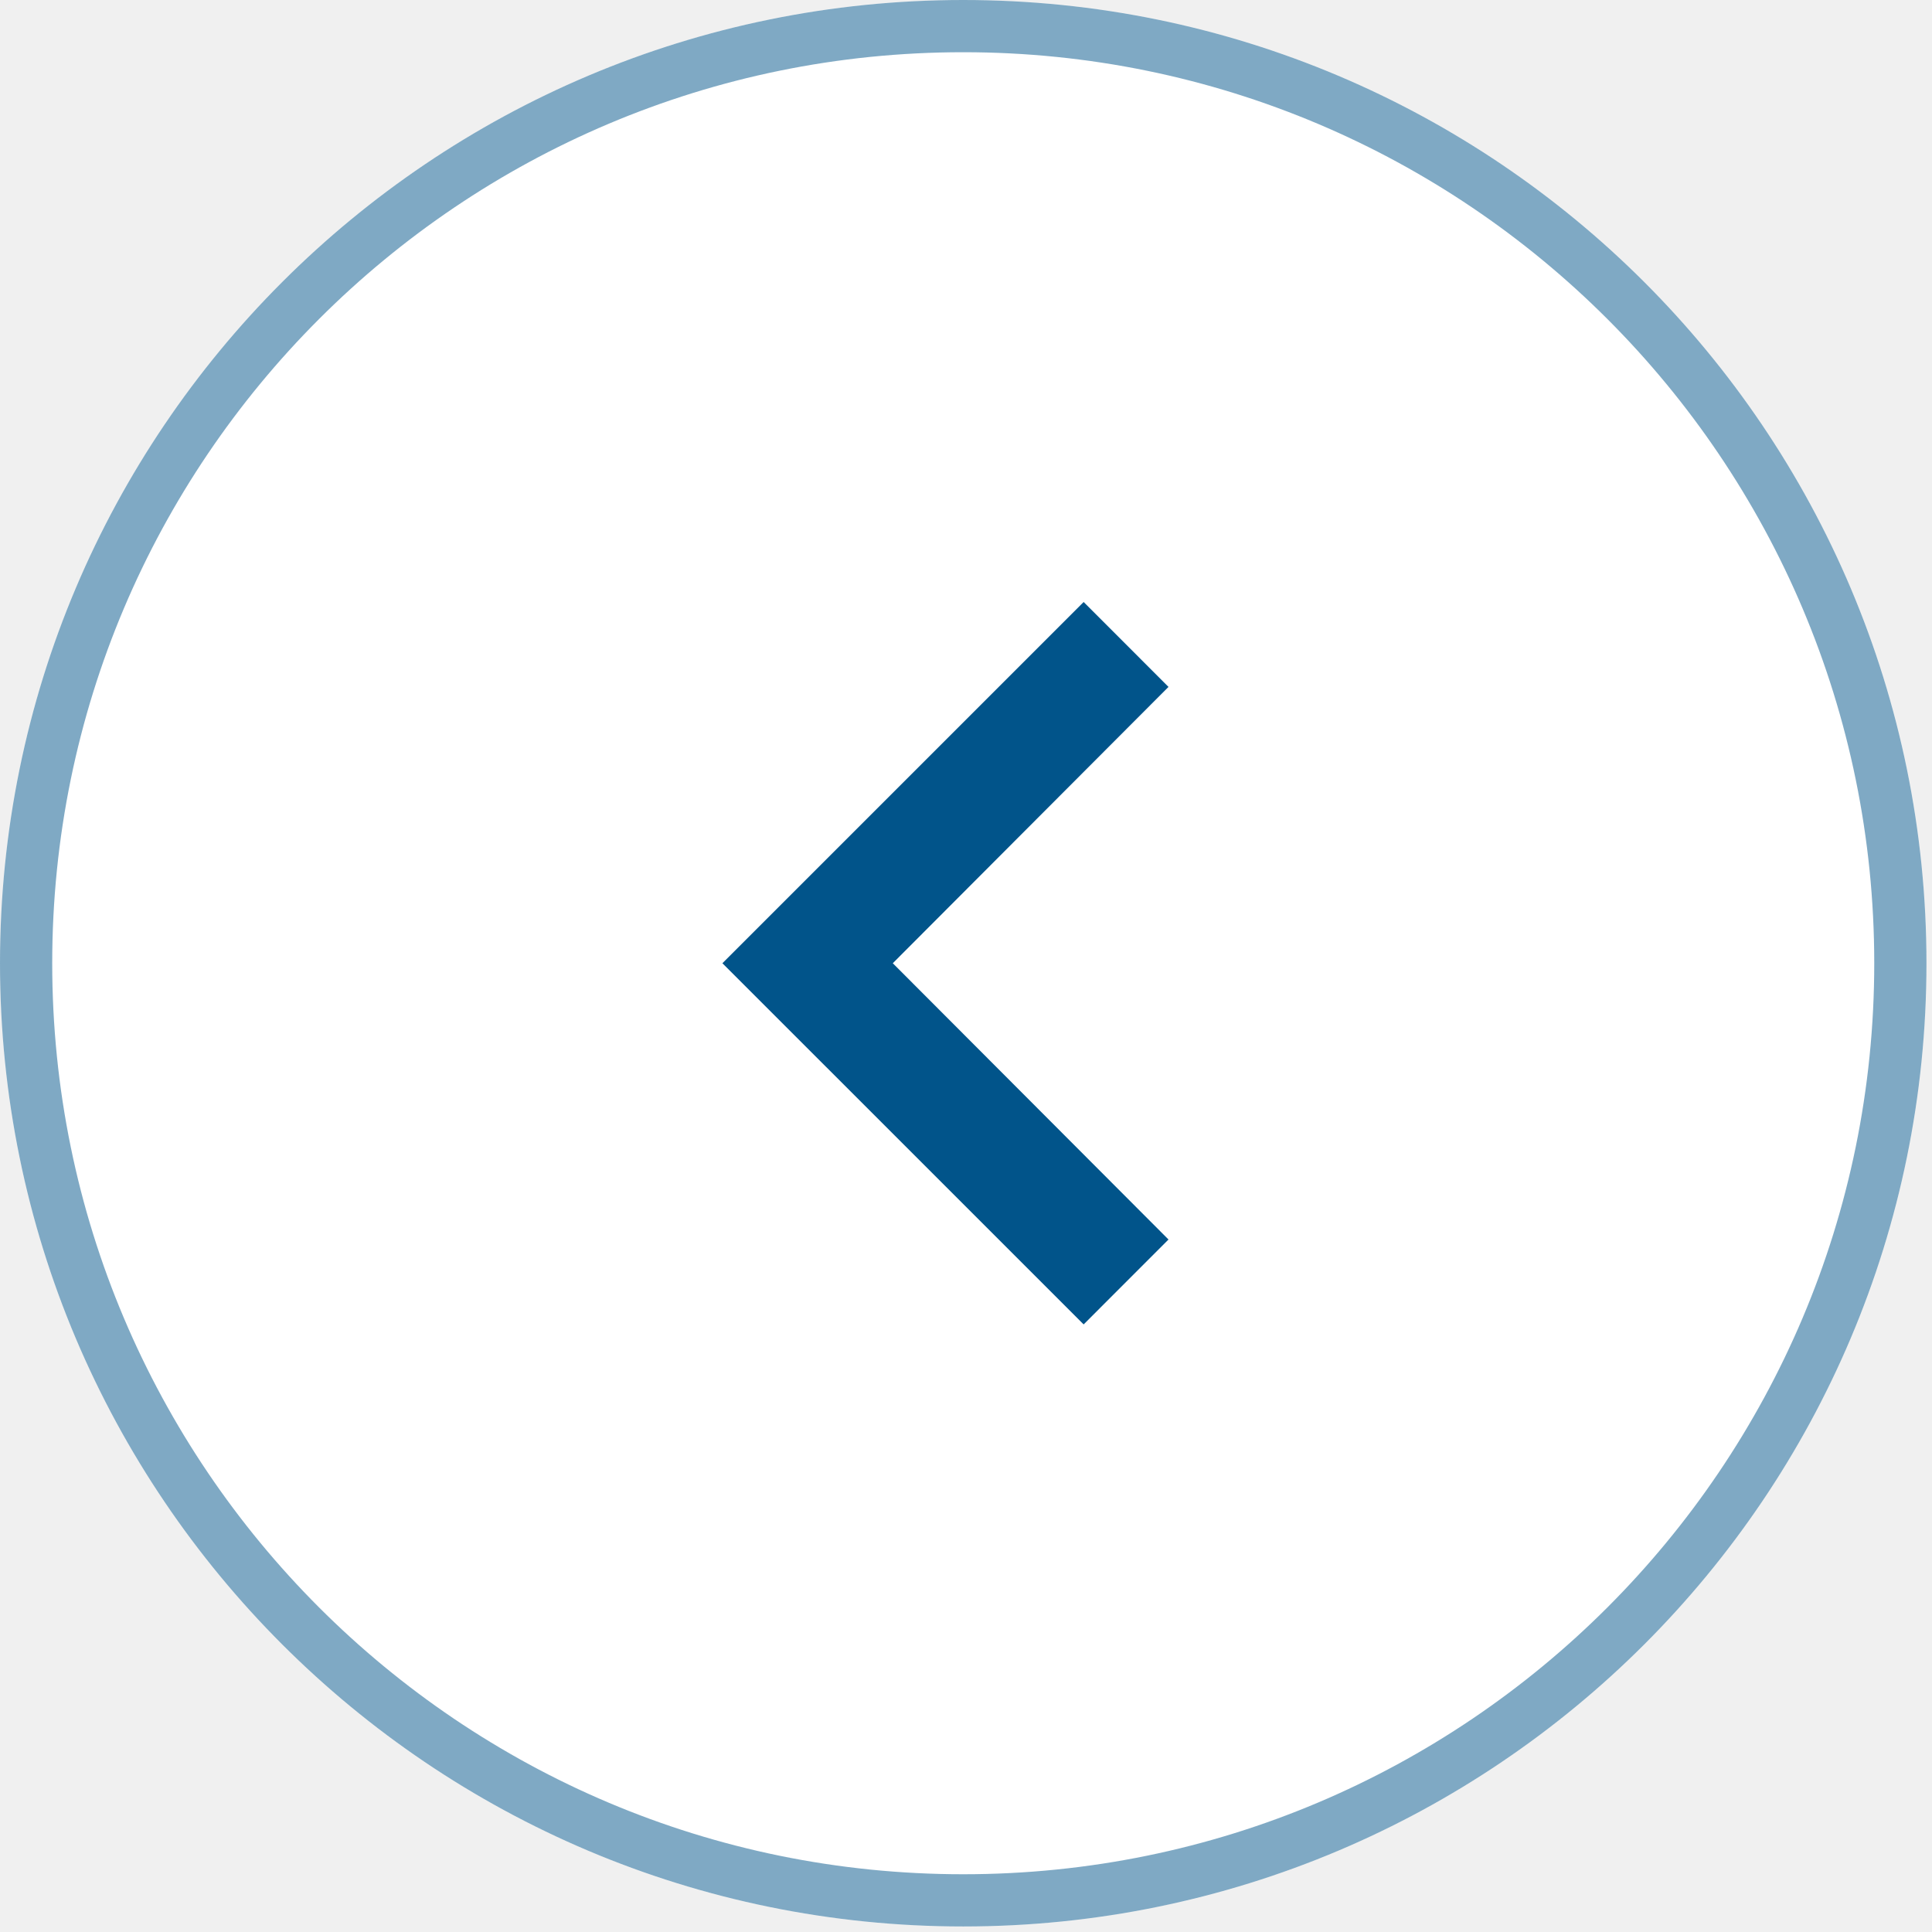
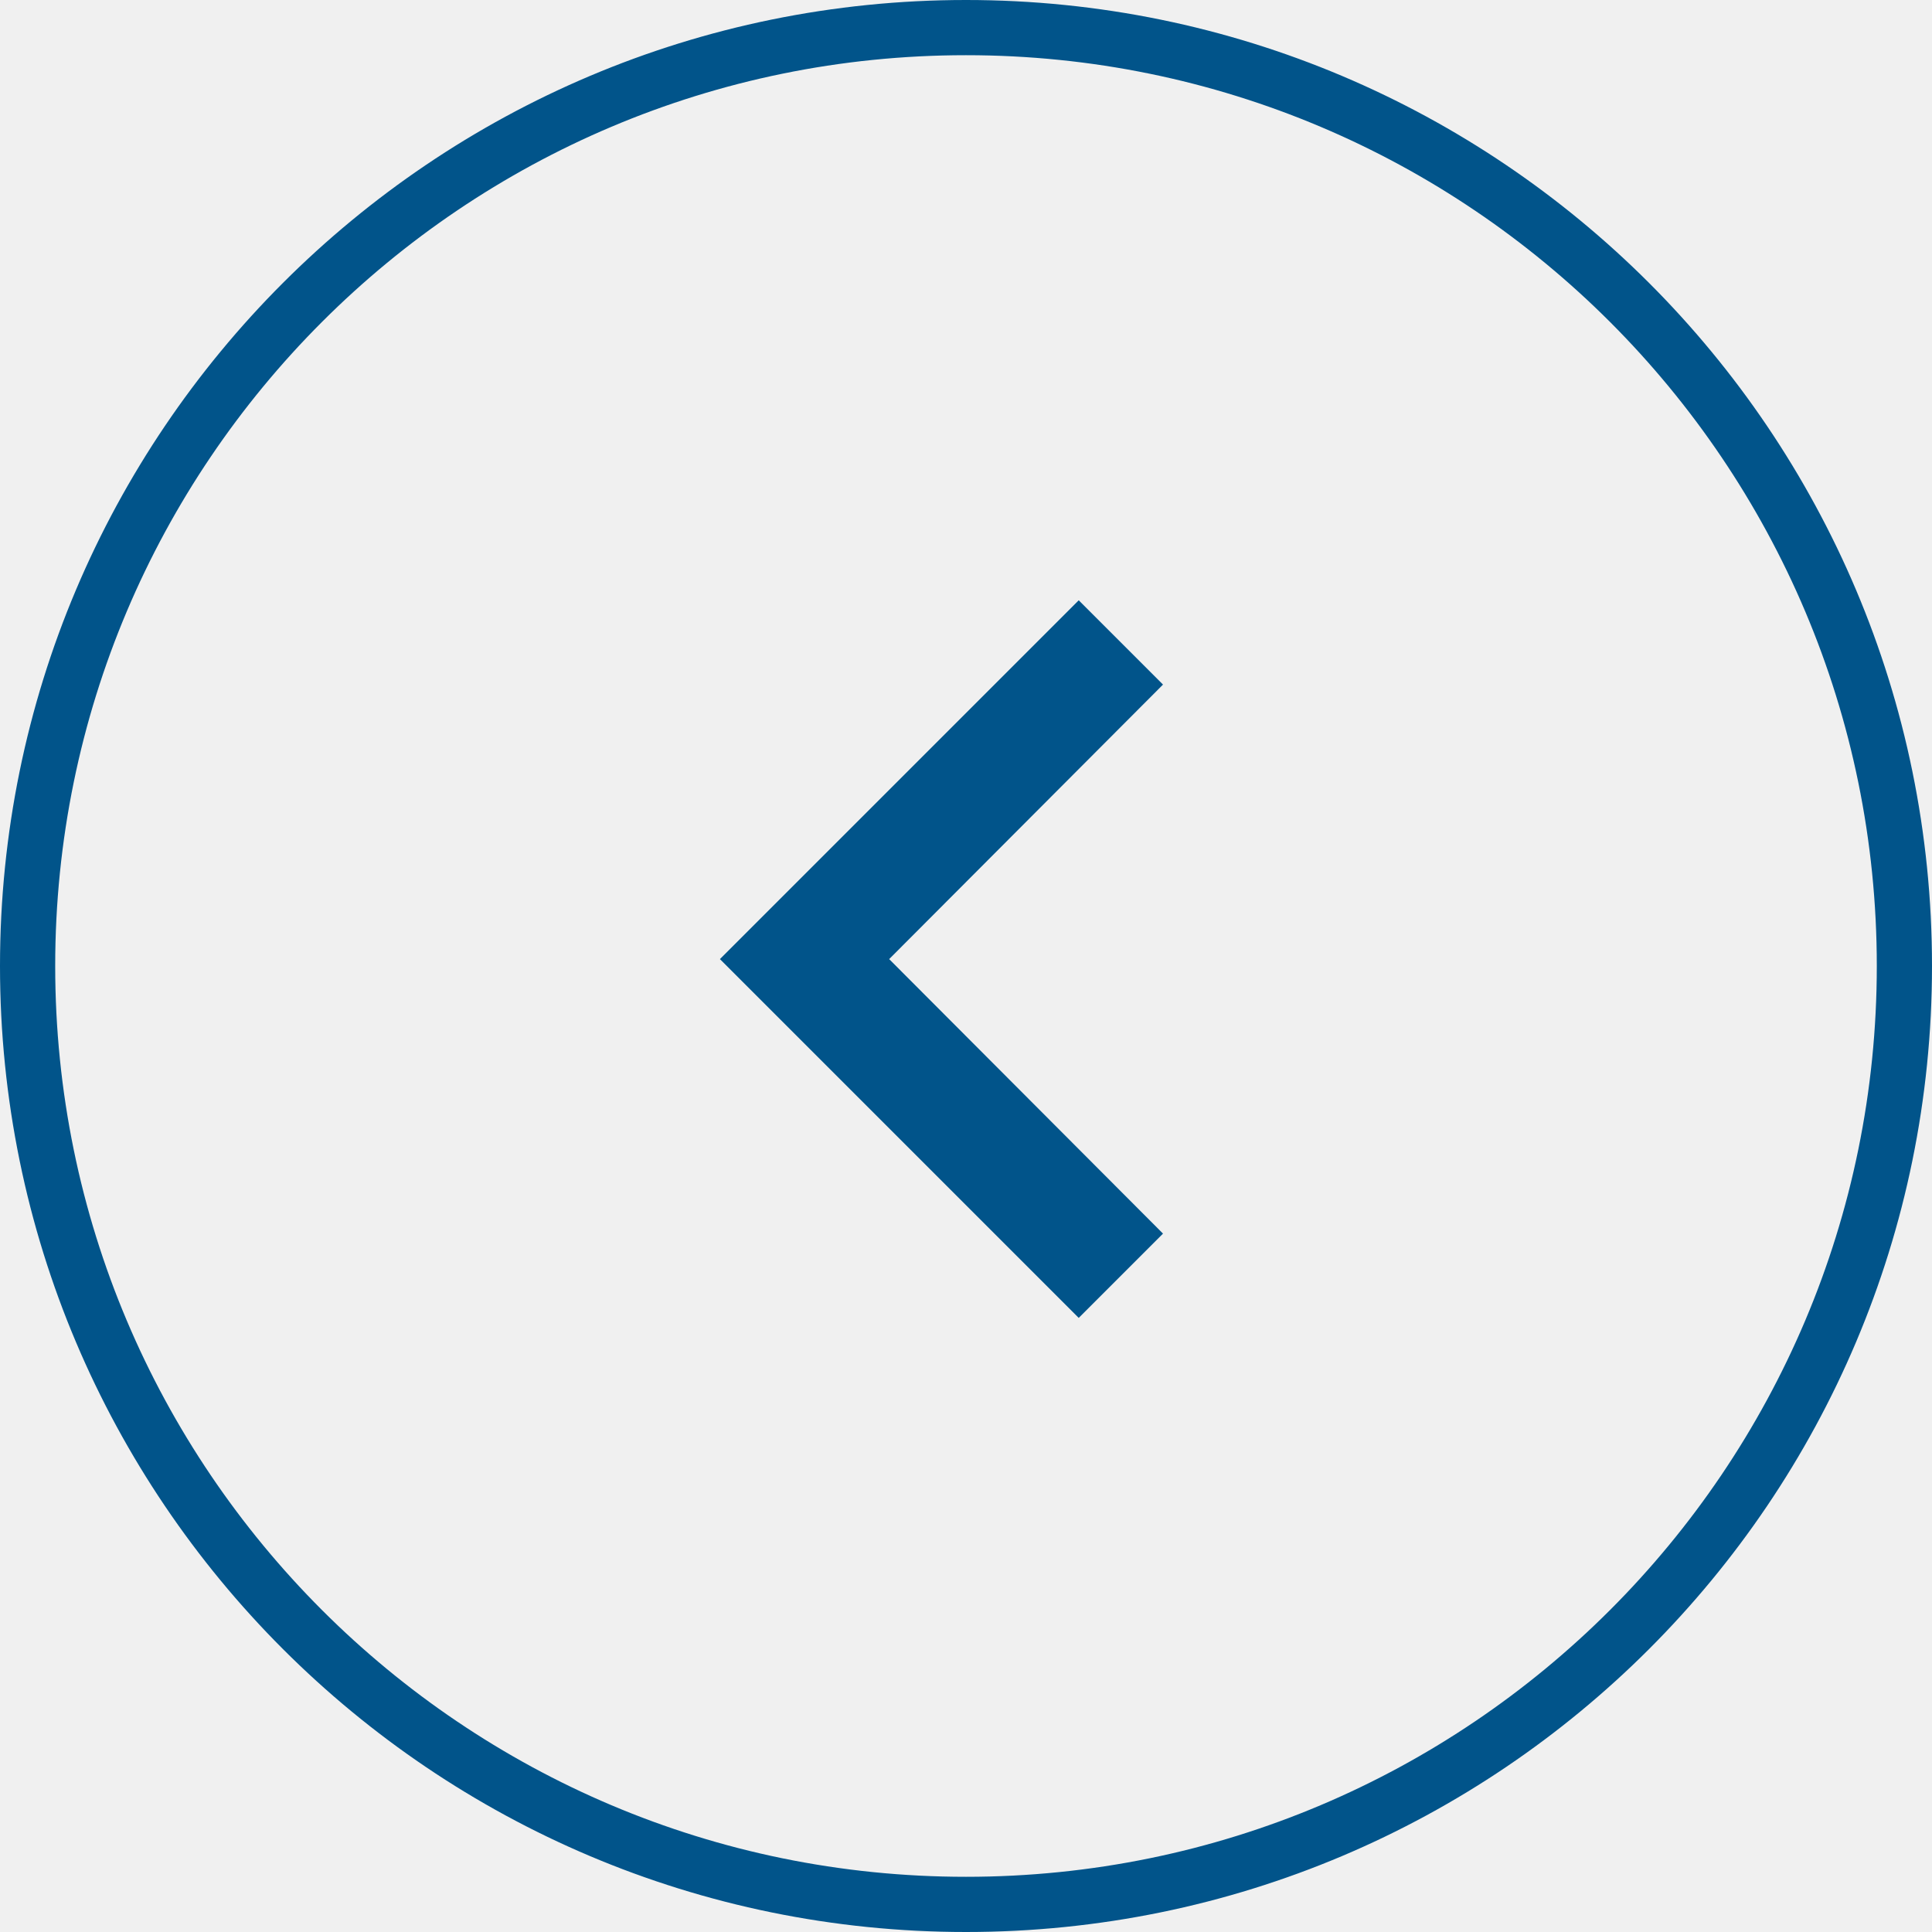
- <svg xmlns="http://www.w3.org/2000/svg" width="37" height="37" viewBox="0 0 37 37" fill="none">
-   <circle cx="18.447" cy="18.447" r="18.447" fill="white" />
-   <circle cx="18.447" cy="18.447" r="17.947" stroke="#01548A" stroke-opacity="0.5" />
-   <path d="M22.378 13.155L20.753 11.529L13.835 18.447L20.753 25.364L22.378 23.738L17.098 18.447L22.378 13.155Z" fill="#01548A" />
+ <svg xmlns="http://www.w3.org/2000/svg" width="35" height="35" viewBox="0 0 35 35" fill="none">
+   <circle cx="17.5" cy="17.5" r="17" stroke="#01548A" />
+   <path d="M21.069 12.402L19.542 10.875L13.042 17.375L19.542 23.875L21.069 22.348L16.108 17.375L21.069 12.402Z" fill="#01548A" />
</svg>
